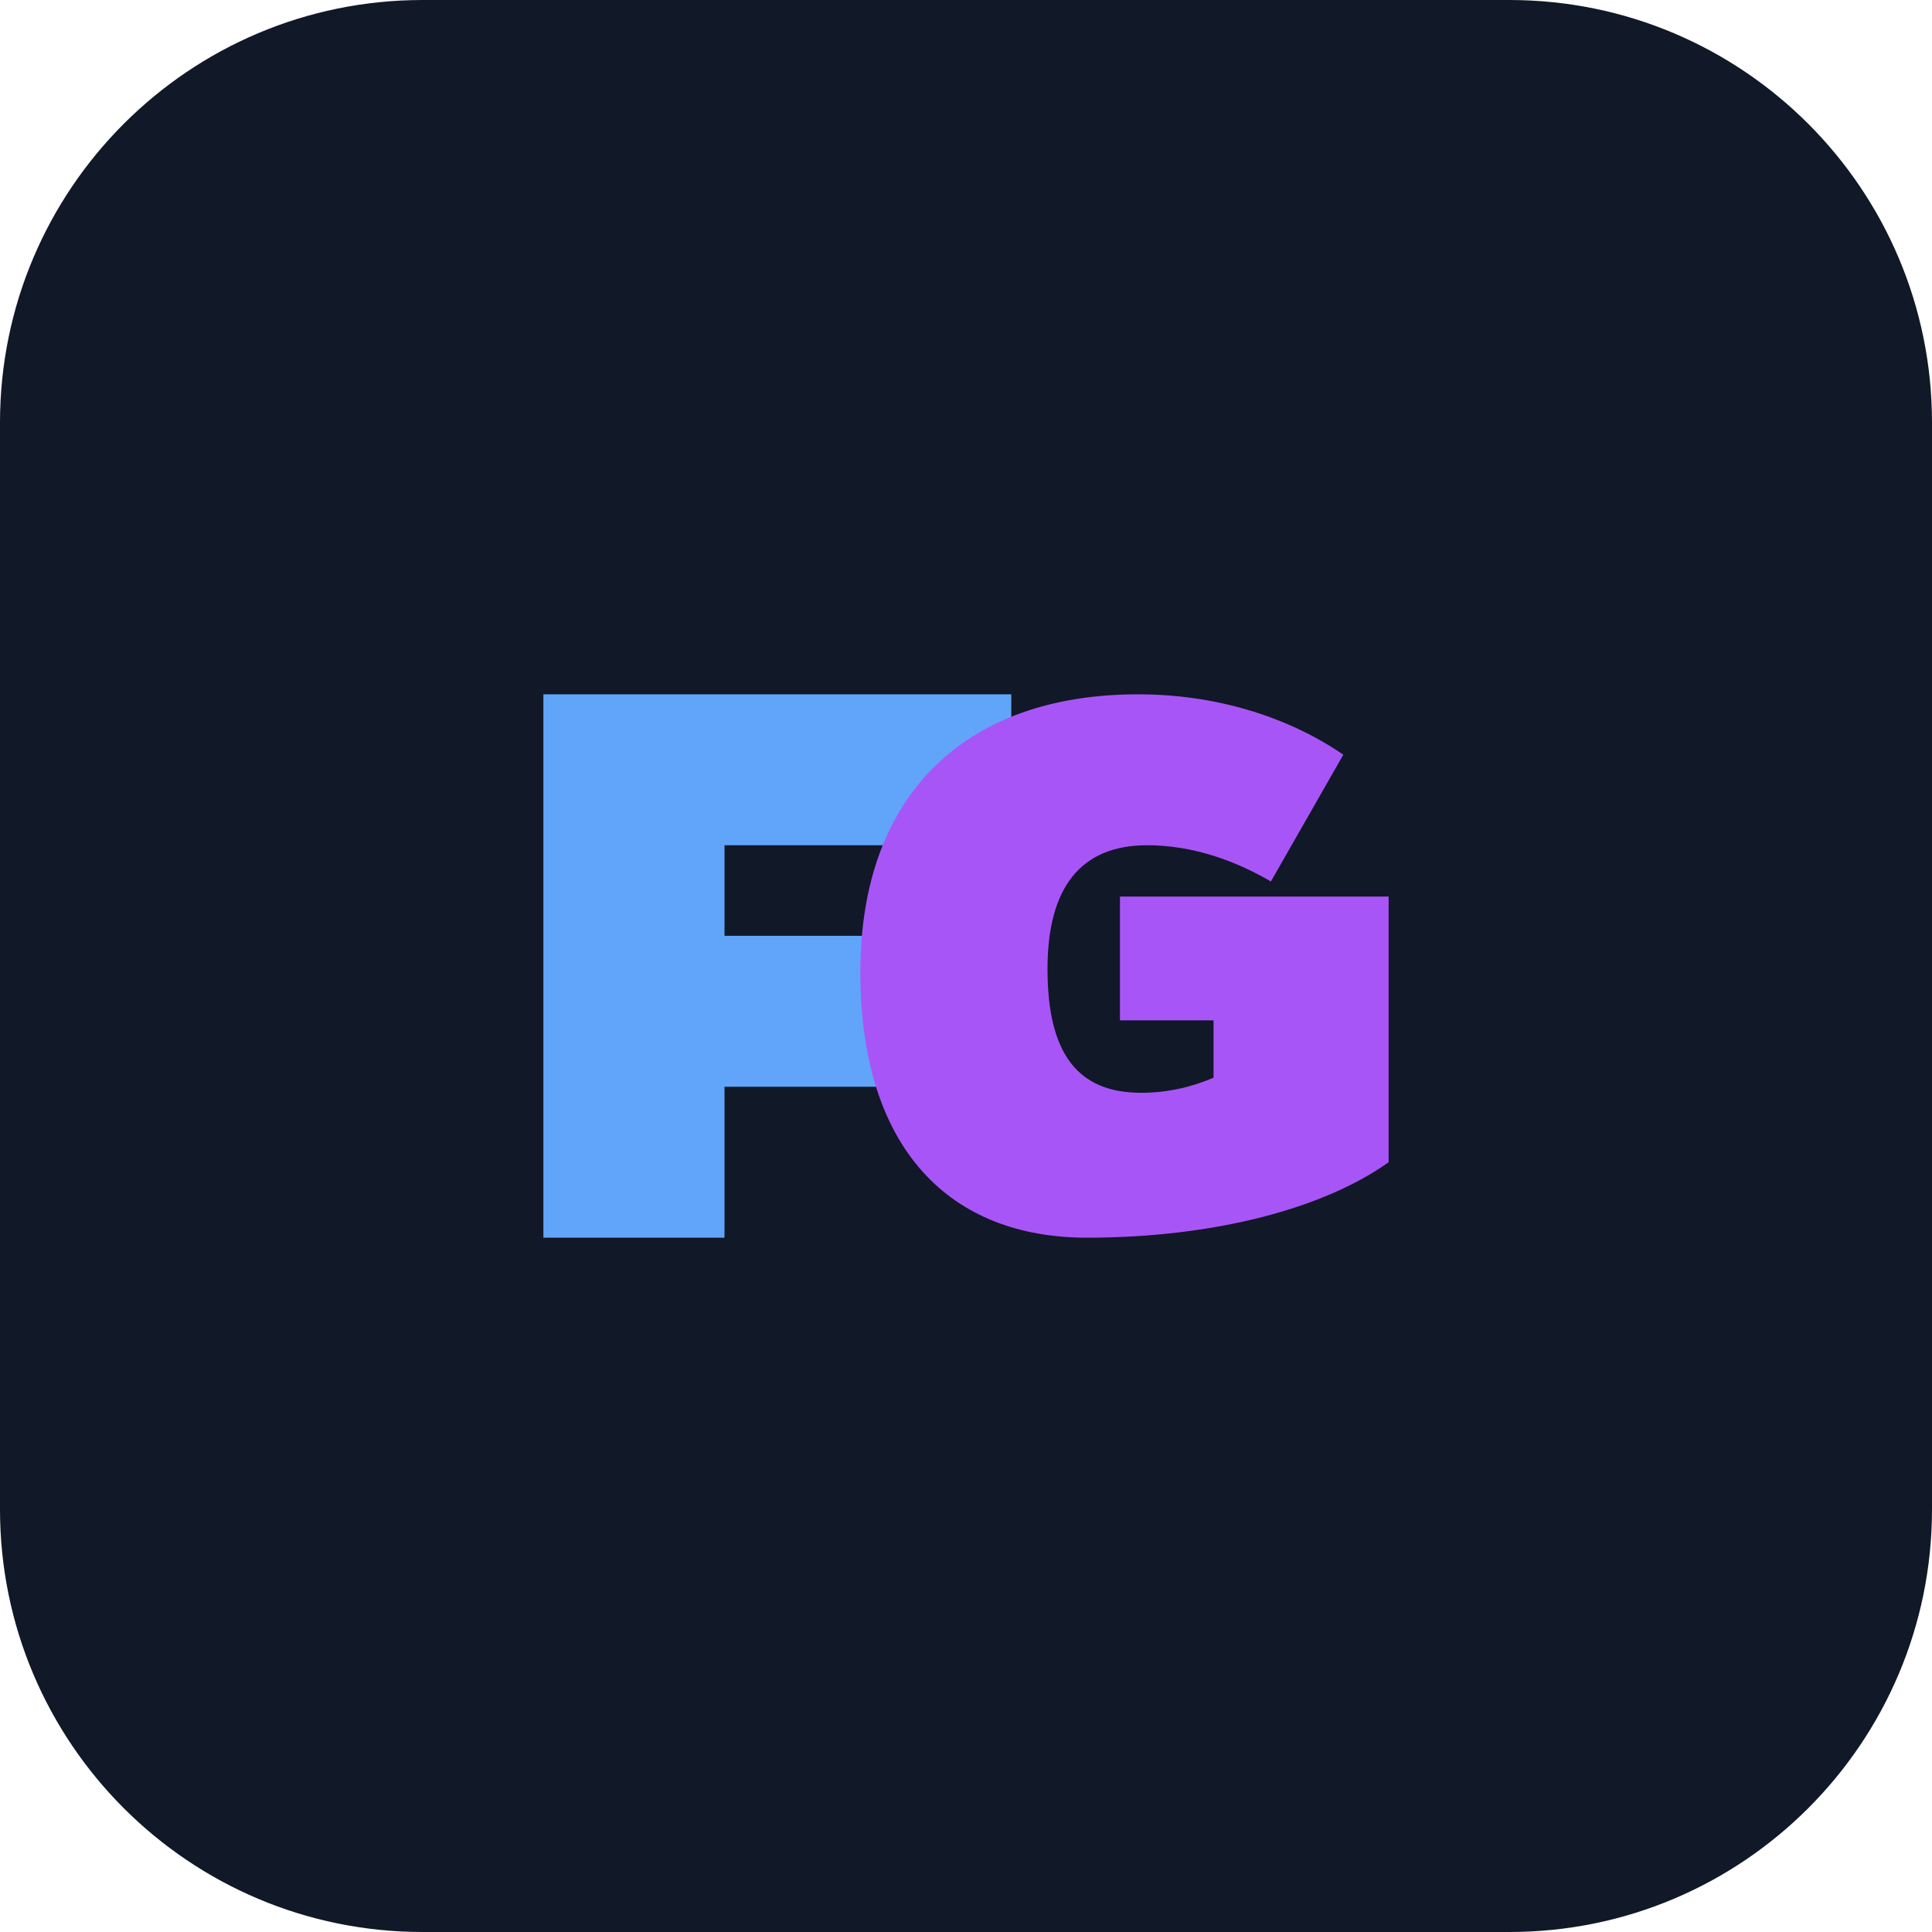
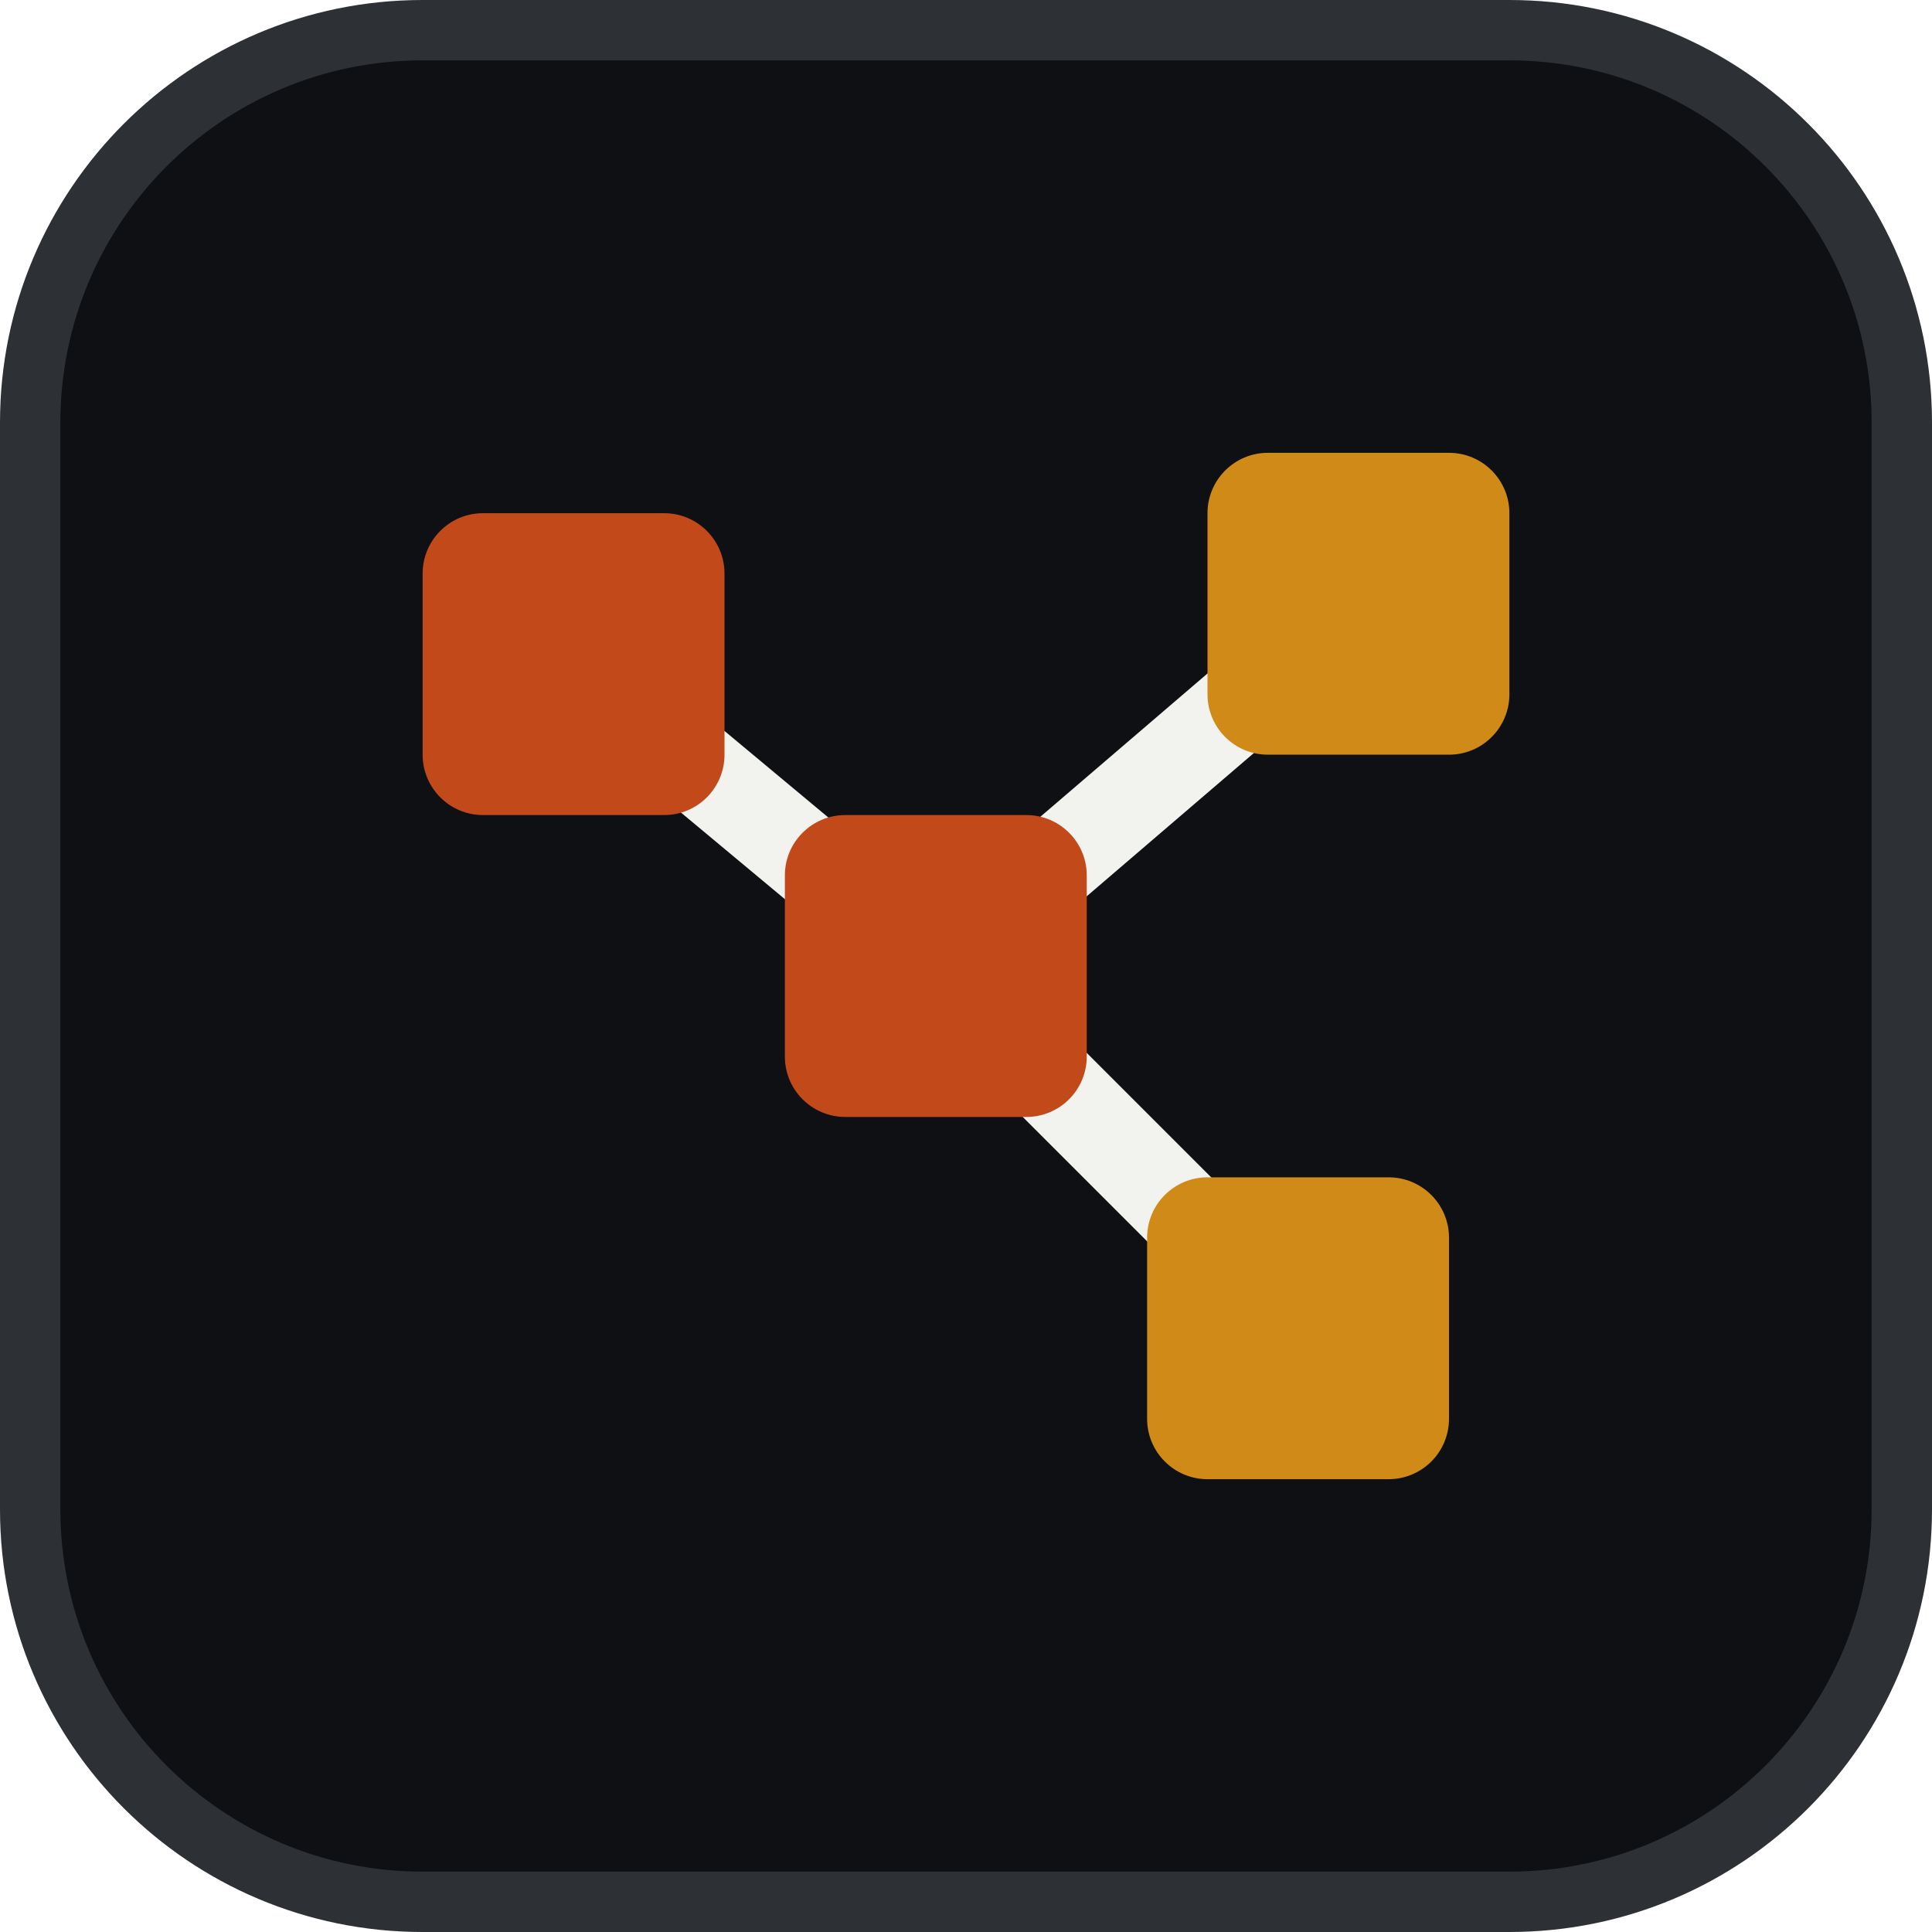
<svg xmlns="http://www.w3.org/2000/svg" width="64" height="64" viewBox="0 0 64 64" fill="none">
-   <rect width="64" height="64" rx="14" fill="#111827" />
-   <path d="M18 41V23H33.5V28H24V31H32.5V36H24V41H18Z" fill="#60A5FA" />
-   <path d="M36 41C31.5 41 28.5 38.1 28.5 32.2C28.5 26.3 32 23 37.7 23C40.2 23 42.6 23.7 44.5 25L42.1 29.2C40.9 28.5 39.5 28 38 28C35.8 28 34.7 29.4 34.7 32.1C34.7 34.9 35.7 36.2 37.8 36.2C38.7 36.2 39.5 36 40.2 35.7V33.8H37.1V29.7H46V38.5C43.9 40 40.3 41 36 41Z" fill="#A855F7" />
+   <rect x="1" y="1" width="62" height="62" rx="13" fill="#0E1013" stroke="#2D3034" stroke-width="2" />
+   <path d="M19 22L31 32L45 20M31 32L43 44" stroke="#F2F2EE" stroke-width="3" stroke-linecap="round" stroke-linejoin="round" />
+   <rect x="14" y="17" width="10" height="10" rx="2" fill="#C24A1A" />
+   <rect x="40" y="15" width="10" height="10" rx="2" fill="#D08A17" />
+   <rect x="26" y="27" width="10" height="10" rx="2" fill="#C24A1A" />
+   <rect x="38" y="39" width="10" height="10" rx="2" fill="#D08A17" />
</svg>
